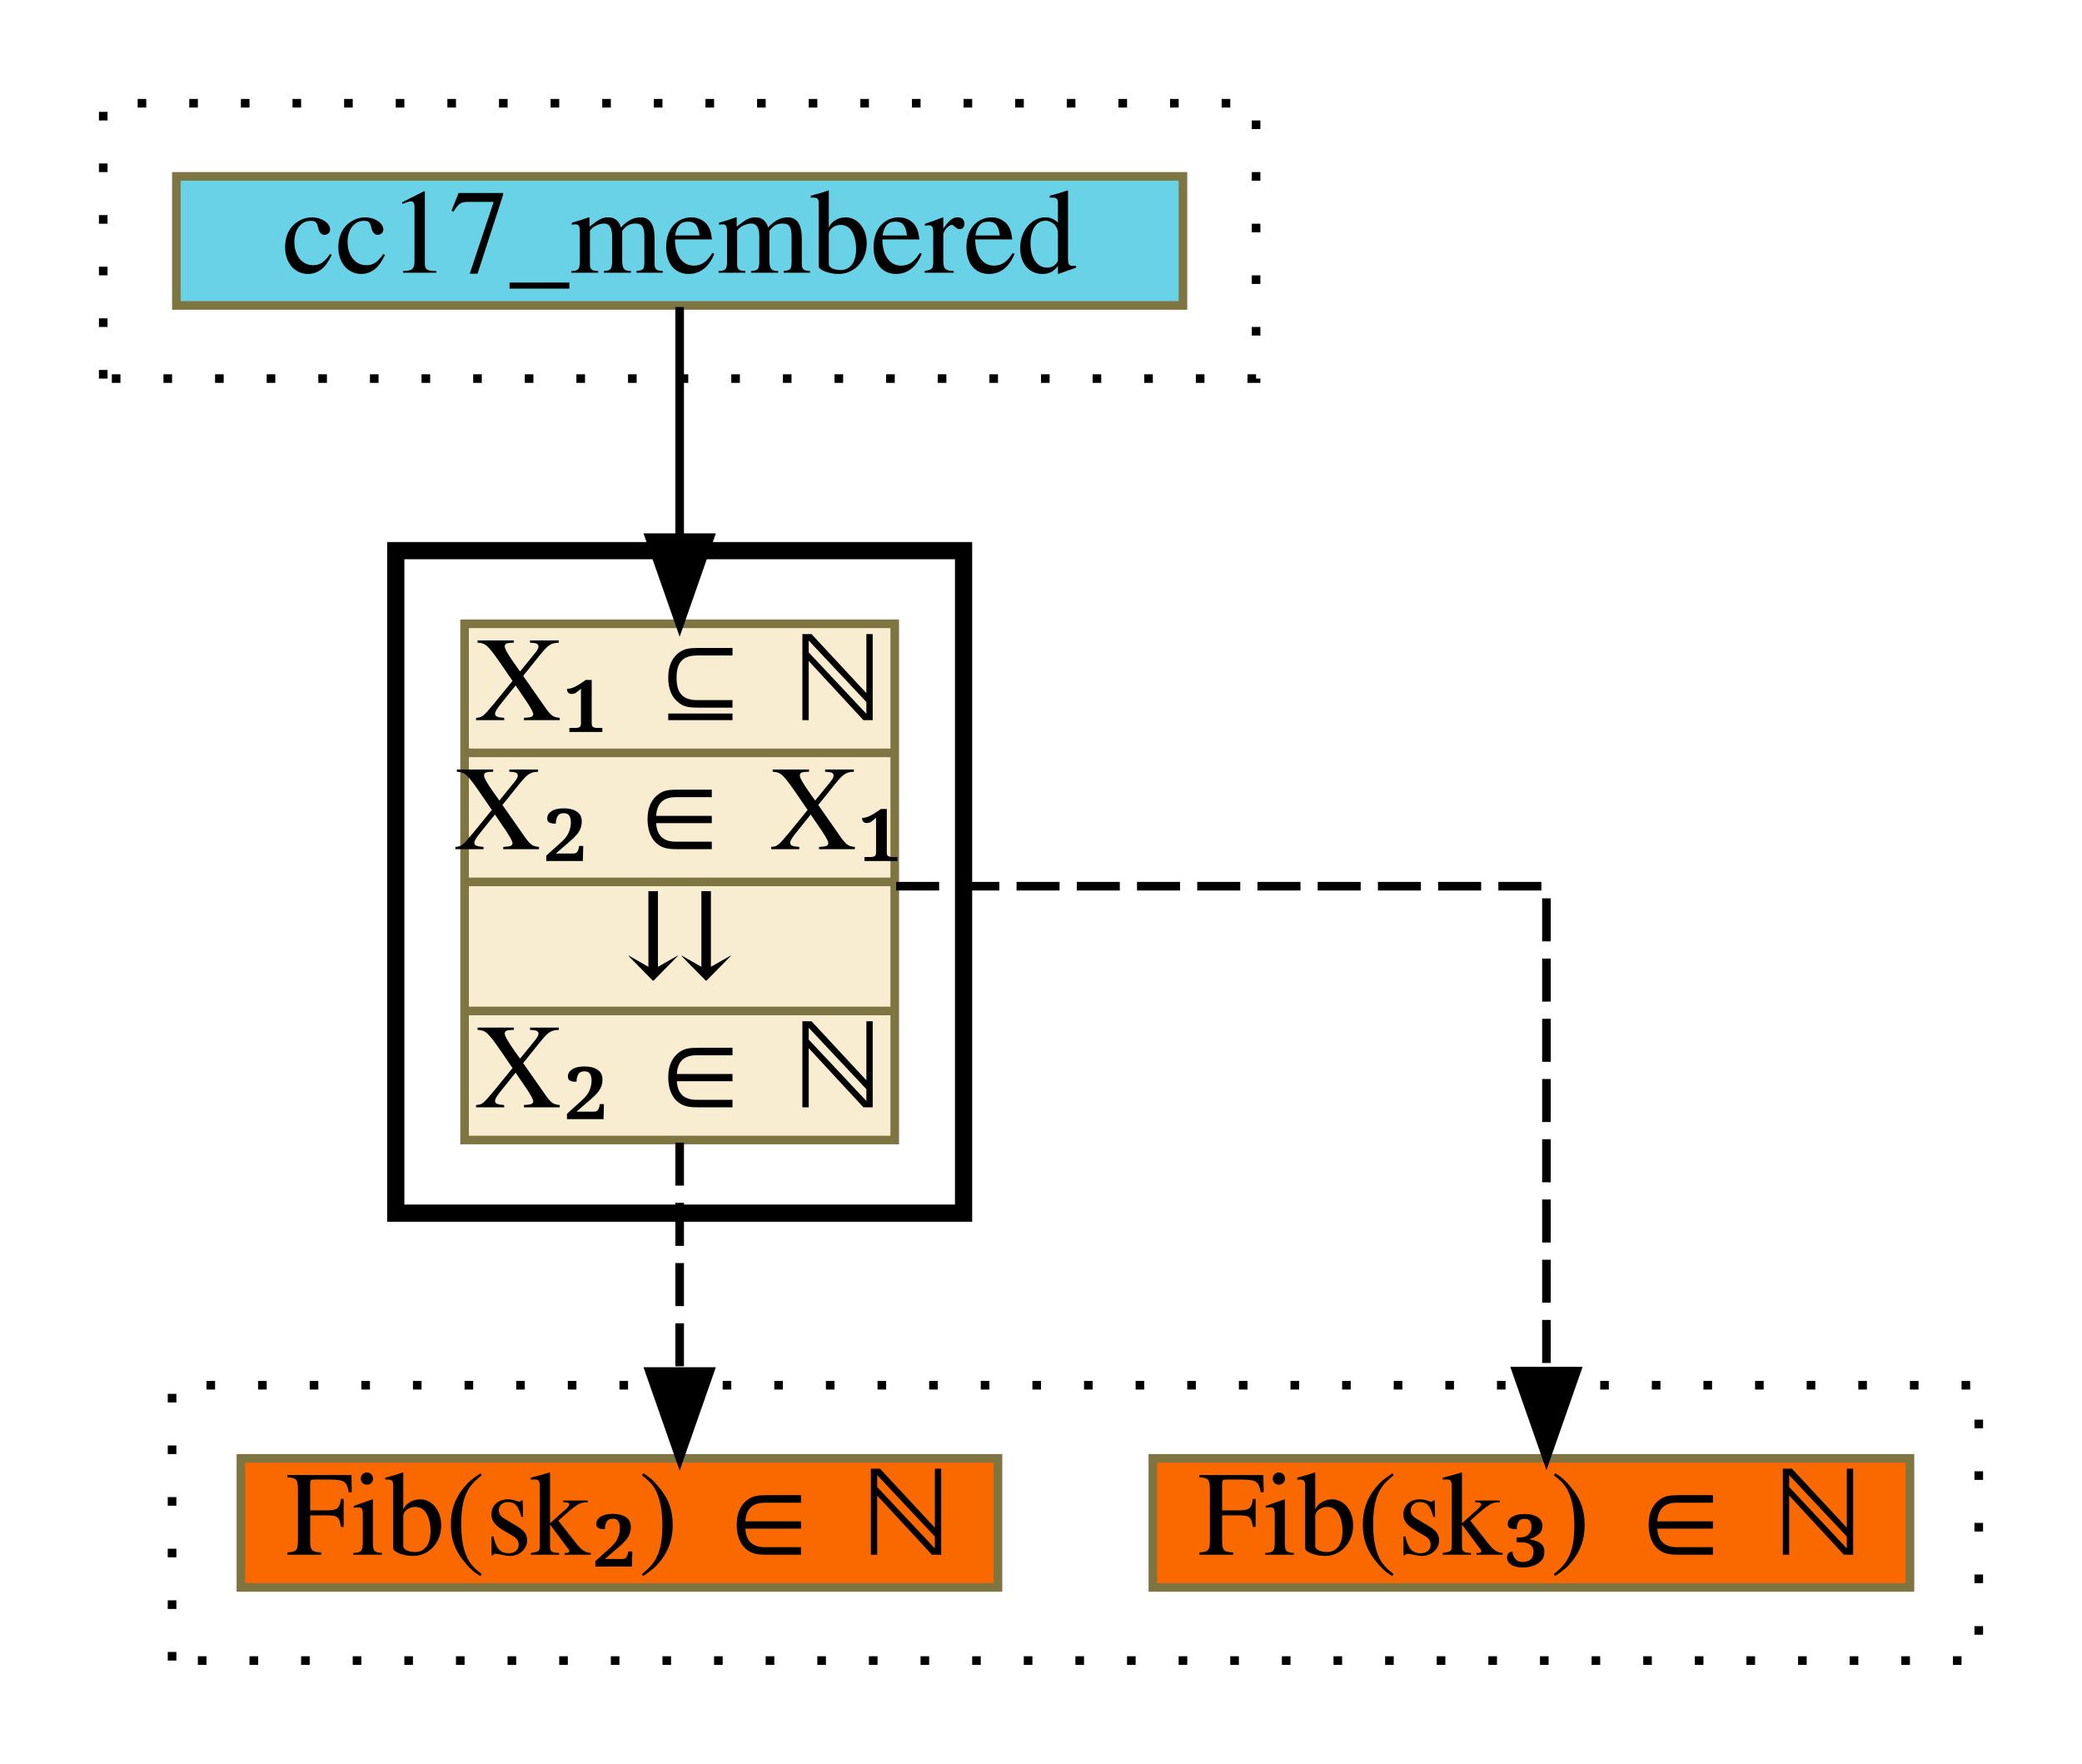
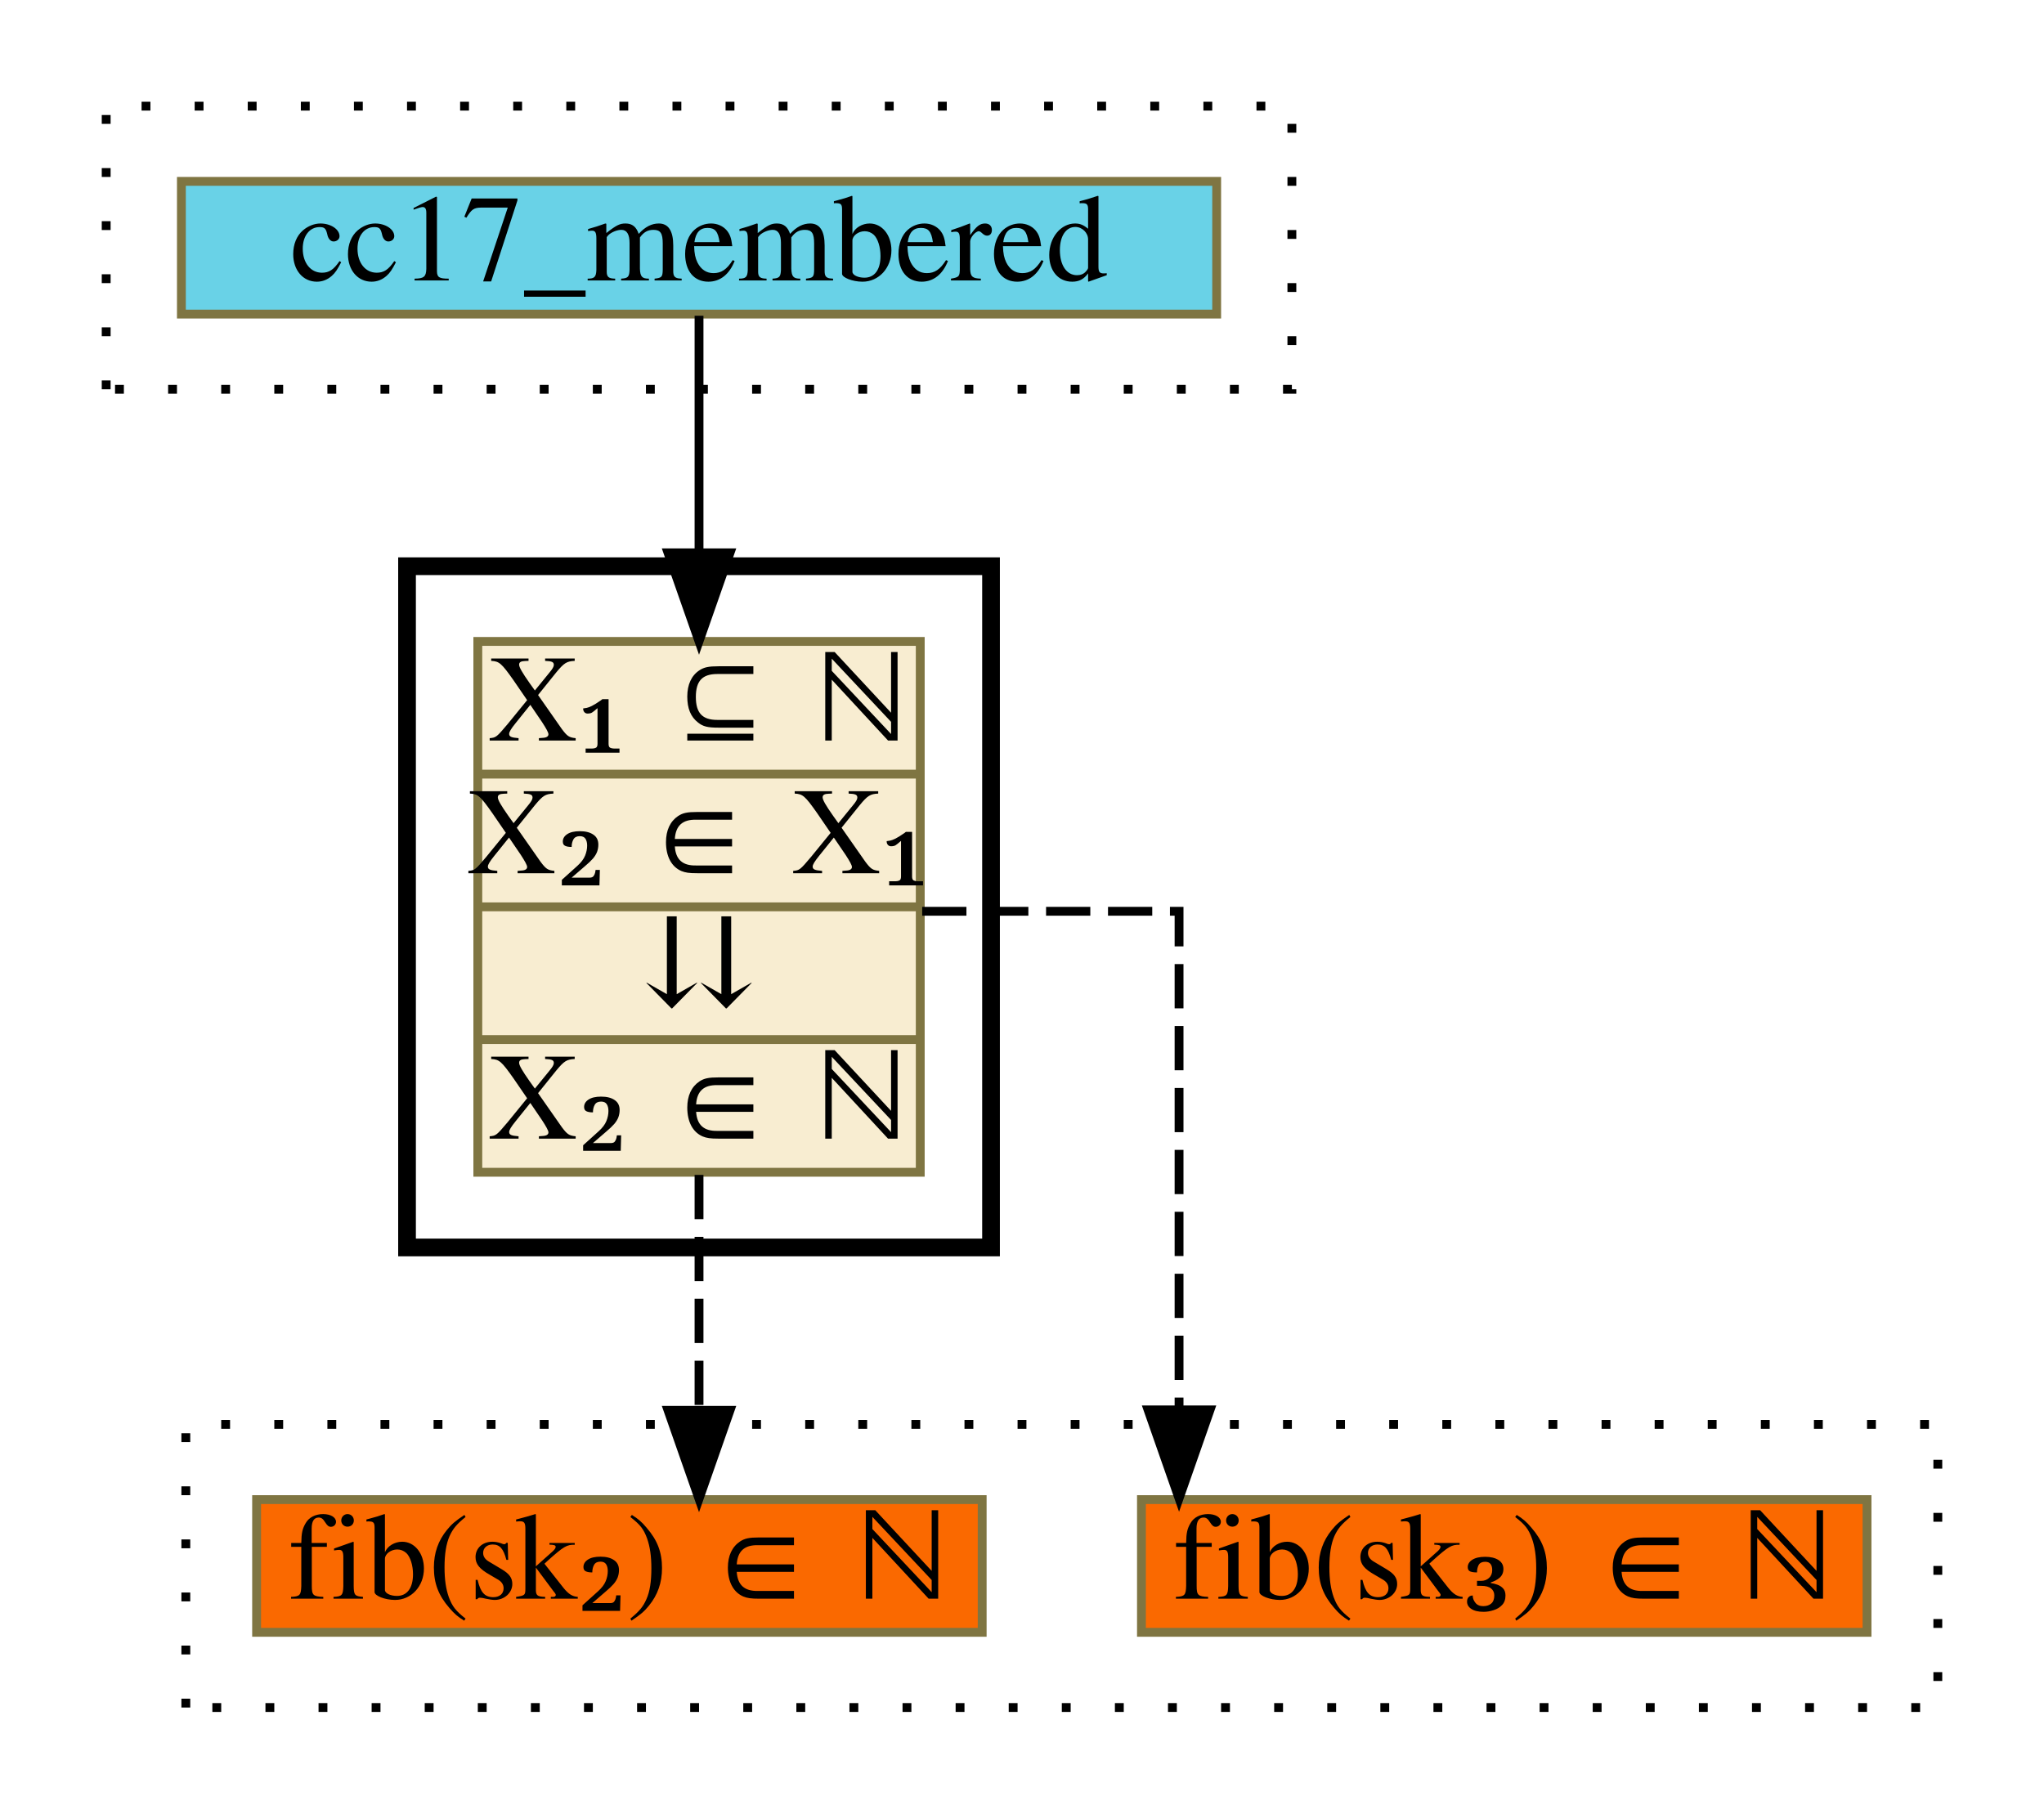
- <svg xmlns="http://www.w3.org/2000/svg" xmlns:xlink="http://www.w3.org/1999/xlink" width="242pt" height="205pt" viewBox="0.00 0.00 242.00 205.00">
+ <svg xmlns="http://www.w3.org/2000/svg" xmlns:xlink="http://www.w3.org/1999/xlink" width="231pt" height="205pt" viewBox="0.00 0.00 231.00 205.00">
  <g id="graph0" class="graph" transform="scale(1 1) rotate(0) translate(4 201)">
    <g id="clust1" class="cluster">
      <polygon fill="transparent" stroke="black" stroke-dasharray="1,5" points="8,-157 8,-189 142,-189 142,-157 8,-157" />
    </g>
    <g id="clust2" class="cluster">
      <polygon fill="transparent" stroke="black" stroke-width="2" points="42,-60 42,-137 108,-137 108,-60 42,-60" />
    </g>
    <g id="clust3" class="cluster">
-       <polygon fill="transparent" stroke="black" stroke-dasharray="1,5" points="16,-8 16,-40 226,-40 226,-8 16,-8" />
+       <polygon fill="transparent" stroke="black" stroke-dasharray="1,5" points="17,-8 17,-40 215,-40 215,-8 17,-8" />
    </g>
    <g id="node1" class="node">
      <g id="a_node1">
        <a xlink:href="cc17_membered.html" xlink:title="cc17_membered" target="_vizar">
          <polygon fill="#69d2e7" stroke="#7f7542" points="16.5,-165.5 16.5,-180.5 133.5,-180.5 133.5,-165.5 16.5,-165.5" />
          <text text-anchor="middle" x="75" y="-169.3" font-family="Times,serif" font-size="14.00">cc17_membered</text>
        </a>
      </g>
    </g>
    <g id="node2" class="node">
      <g id="a_node2">
        <a xlink:href="c_0_116.html" xlink:title="{X₁ ⊆ ℕ|X₂ ∈ X₁|⇊|X₂ ∈ ℕ}" target="_vizar">
          <polygon fill="#f8edd1" stroke="#7f7542" points="50,-68.5 50,-128.5 100,-128.5 100,-68.5 50,-68.5" />
          <text text-anchor="middle" x="75" y="-117.3" font-family="Times,serif" font-size="14.00">X₁ ⊆ ℕ</text>
          <polyline fill="none" stroke="#7f7542" points="50,-113.5 100,-113.5 " />
          <text text-anchor="middle" x="75" y="-102.3" font-family="Times,serif" font-size="14.00">X₂ ∈ X₁</text>
          <polyline fill="none" stroke="#7f7542" points="50,-98.5 100,-98.5 " />
          <text text-anchor="middle" x="75" y="-87.3" font-family="Times,serif" font-size="14.00">⇊</text>
          <polyline fill="none" stroke="#7f7542" points="50,-83.5 100,-83.5 " />
          <text text-anchor="middle" x="75" y="-72.3" font-family="Times,serif" font-size="14.00">X₂ ∈ ℕ</text>
        </a>
      </g>
    </g>
    <g id="edge1" class="edge">
      <path fill="none" stroke="black" d="M75,-165.31C75,-165.31 75,-138.51 75,-138.51" />
      <polygon fill="black" stroke="black" points="78.5,-138.51 75,-128.51 71.5,-138.51 78.5,-138.51" />
    </g>
    <g id="node3" class="node">
      <g id="a_node3">
-         <a xlink:href="c_0_145.html" xlink:title="{Fib(sk₃) ∈ ℕ}" target="_vizar">
-           <polygon fill="#fa6900" stroke="#7f7542" points="130,-16.5 130,-31.5 218,-31.5 218,-16.5 130,-16.5" />
-           <text text-anchor="middle" x="174" y="-20.3" font-family="Times,serif" font-size="14.00">Fib(sk₃) ∈ ℕ</text>
+         <a xlink:href="c_0_145.html" xlink:title="{fib(sk₃) ∈ ℕ}" target="_vizar">
+           <polygon fill="#fa6900" stroke="#7f7542" points="125,-16.5 125,-31.5 207,-31.5 207,-16.5 125,-16.5" />
+           <text text-anchor="middle" x="166" y="-20.3" font-family="Times,serif" font-size="14.00">fib(sk₃) ∈ ℕ</text>
        </a>
      </g>
    </g>
    <g id="edge2" class="edge">
-       <path fill="none" stroke="black" stroke-dasharray="5,2" d="M100.16,-98C130.01,-98 175.75,-98 175.75,-98 175.75,-98 175.75,-41.64 175.75,-41.64" />
-       <polygon fill="black" stroke="black" points="179.25,-41.64 175.75,-31.64 172.25,-41.64 179.25,-41.64" />
+       <path fill="none" stroke="black" stroke-dasharray="5,2" d="M100.22,-98C114.39,-98 129.25,-98 129.25,-98 129.25,-98 129.25,-41.64 129.25,-41.64" />
+       <polygon fill="black" stroke="black" points="132.75,-41.64 129.25,-31.64 125.75,-41.64 132.75,-41.64" />
    </g>
    <g id="node4" class="node">
      <g id="a_node4">
-         <a xlink:href="c_0_171.html" xlink:title="{Fib(sk₂) ∈ ℕ}" target="_vizar">
-           <polygon fill="#fa6900" stroke="#7f7542" points="24,-16.5 24,-31.5 112,-31.5 112,-16.5 24,-16.5" />
-           <text text-anchor="middle" x="68" y="-20.3" font-family="Times,serif" font-size="14.00">Fib(sk₂) ∈ ℕ</text>
+         <a xlink:href="c_0_171.html" xlink:title="{fib(sk₂) ∈ ℕ}" target="_vizar">
+           <polygon fill="#fa6900" stroke="#7f7542" points="25,-16.5 25,-31.5 107,-31.5 107,-16.5 25,-16.5" />
+           <text text-anchor="middle" x="66" y="-20.3" font-family="Times,serif" font-size="14.00">fib(sk₂) ∈ ℕ</text>
        </a>
      </g>
    </g>
    <g id="edge3" class="edge">
      <path fill="none" stroke="black" stroke-dasharray="5,2" d="M75,-68.2C75,-68.2 75,-41.59 75,-41.59" />
      <polygon fill="black" stroke="black" points="78.5,-41.59 75,-31.59 71.5,-41.59 78.5,-41.59" />
    </g>
  </g>
</svg>
